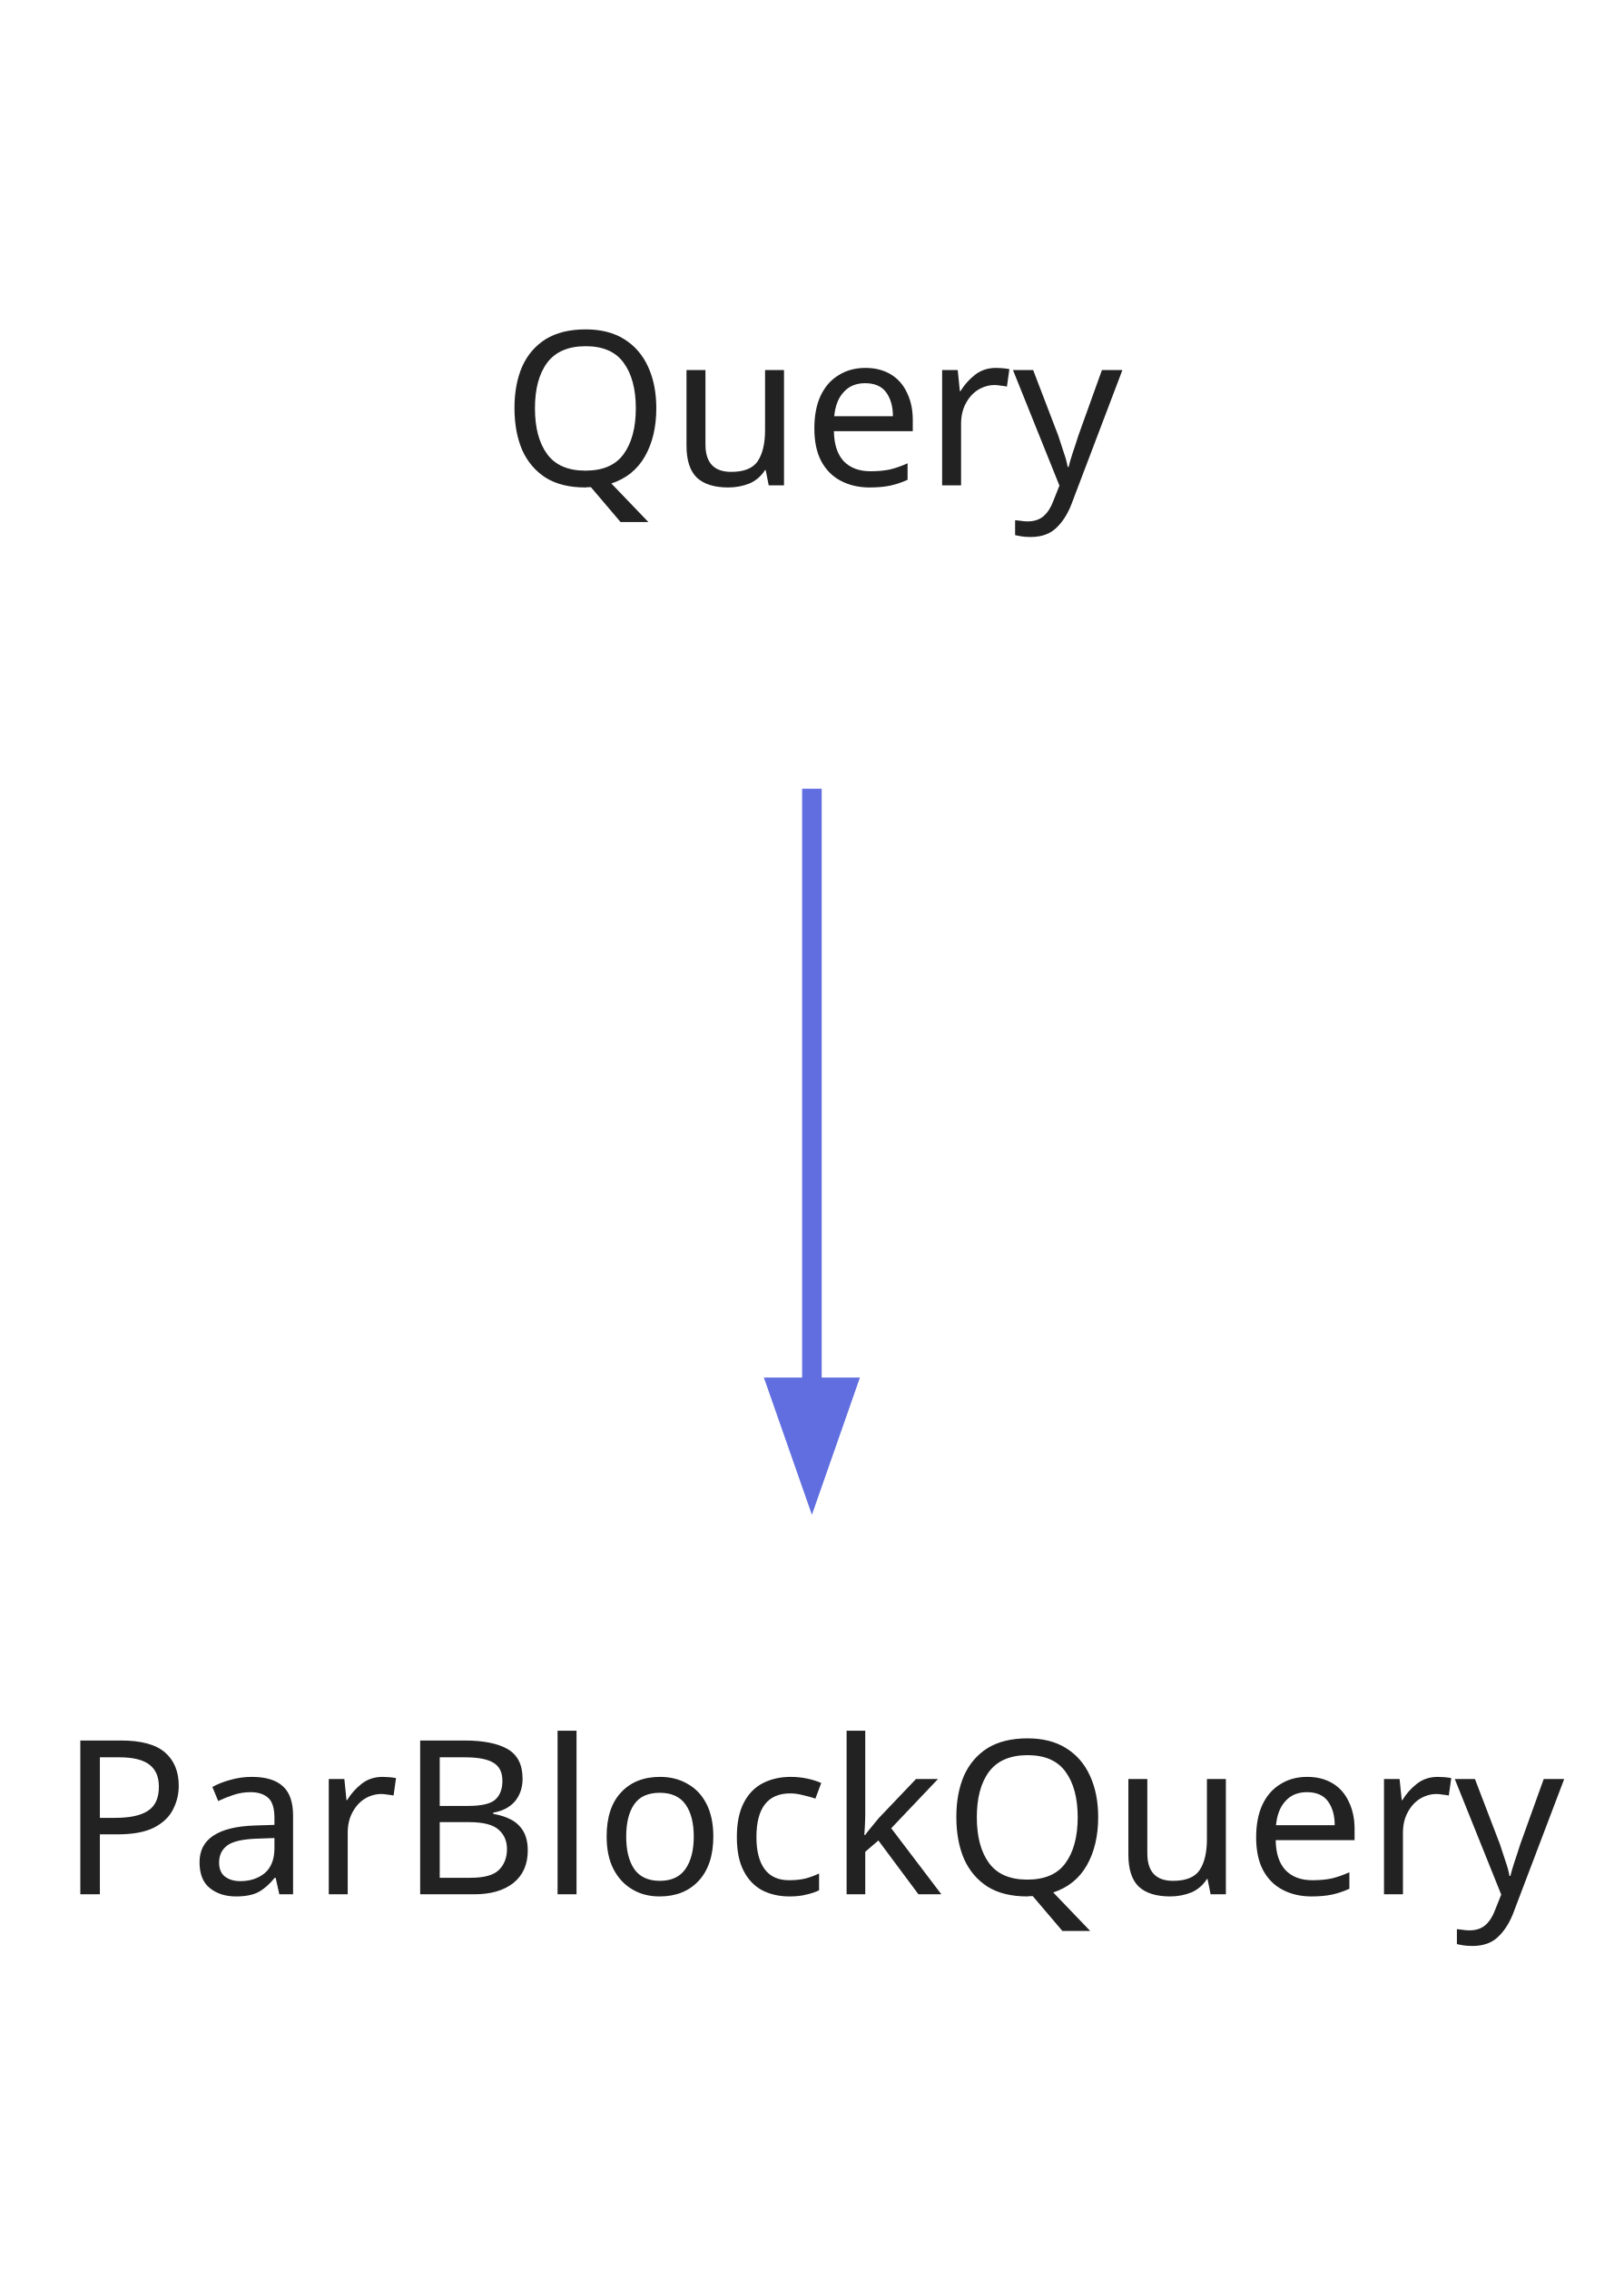
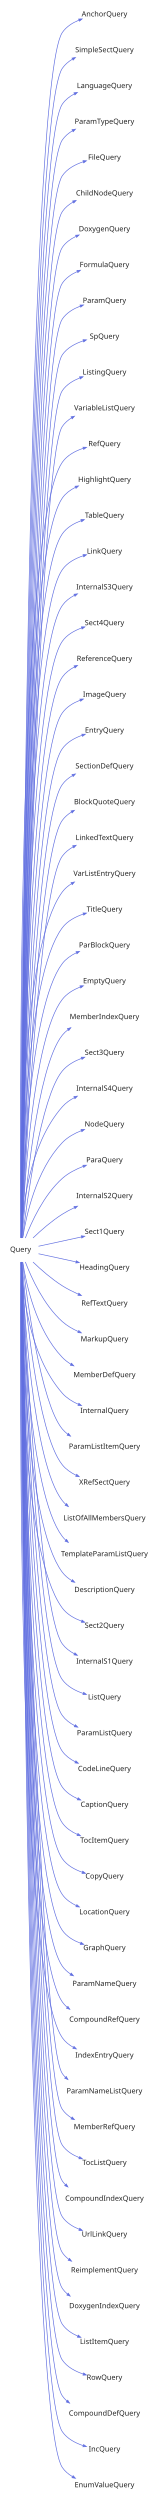
- <svg xmlns="http://www.w3.org/2000/svg" width="83pt" height="116pt" viewBox="0.00 0.00 83.00 116.00">
-   <g id="graph0" class="graph" transform="scale(1 1) rotate(0) translate(4 112)">
-     <polygon fill="none" stroke="none" points="-4,4 -4,-112 79,-112 79,4 -4,4" />
+ <svg xmlns="http://www.w3.org/2000/svg" width="225pt" height="3770pt" viewBox="0.00 0.00 225.00 3770.00">
+   <g id="graph0" class="graph" transform="scale(1 1) rotate(0) translate(4 3766)">
+     <polygon fill="none" stroke="none" points="-4,4 -4,-3766 221,-3766 221,4 -4,4" />
    <g id="node1" class="node">
-       <text text-anchor="middle" x="37.5" y="-87.2" font-family="Segoe UI" font-size="11.00" fill="#222222">Query</text>
+       <text text-anchor="middle" x="27" y="-1878.2" font-family="Segoe UI" font-size="11.00" fill="#222222">Query</text>
    </g>
    <g id="node2" class="node">
-       <text text-anchor="middle" x="37.5" y="-15.2" font-family="Segoe UI" font-size="11.00" fill="#222222">ParBlockQuery</text>
+       <text text-anchor="middle" x="153.5" y="-3741.2" font-family="Segoe UI" font-size="11.00" fill="#222222">AnchorQuery</text>
    </g>
    <g id="edge1" class="edge">
-       <path fill="none" stroke="#606ee0" d="M37.5,-71.697C37.5,-62.457 37.5,-50.984 37.5,-41.105" />
-       <polygon fill="#606ee0" stroke="#606ee0" points="39.25,-41.104 37.5,-36.104 35.75,-41.104 39.25,-41.104" />
+       <path fill="none" stroke="#606ee0" d="M28.059,-1899.21C28.733,-2085.39 35.963,-3637.74 90,-3717 95.951,-3725.73 105.364,-3731.65 115.097,-3735.67" />
+       <polygon fill="#606ee0" stroke="#606ee0" points="114.592,-3737.35 119.887,-3737.49 115.836,-3734.08 114.592,-3737.35" />
+     </g>
+     <g id="node3" class="node">
+       <text text-anchor="middle" x="153.5" y="-3687.2" font-family="Segoe UI" font-size="11.00" fill="#222222">SimpleSectQuery</text>
+     </g>
+     <g id="edge2" class="edge">
+       <path fill="none" stroke="#606ee0" d="M28.079,-1899.25C28.937,-2082.51 37.565,-3586.17 90,-3663 93.876,-3668.68 99.218,-3673.17 105.159,-3676.72" />
+       <polygon fill="#606ee0" stroke="#606ee0" points="104.578,-3678.4 109.805,-3679.26 106.255,-3675.33 104.578,-3678.4" />
+     </g>
+     <g id="node4" class="node">
+       <text text-anchor="middle" x="153.5" y="-3633.2" font-family="Segoe UI" font-size="11.00" fill="#222222">LanguageQuery</text>
+     </g>
+     <g id="edge3" class="edge">
+       <path fill="none" stroke="#606ee0" d="M28.099,-1899.25C29.146,-2079.44 39.165,-3534.6 90,-3609 94.528,-3615.63 101.052,-3620.64 108.194,-3624.42" />
+       <polygon fill="#606ee0" stroke="#606ee0" points="107.447,-3626.01 112.708,-3626.63 108.982,-3622.86 107.447,-3626.01" />
+     </g>
+     <g id="node5" class="node">
+       <text text-anchor="middle" x="153.5" y="-3579.2" font-family="Segoe UI" font-size="11.00" fill="#222222">ParamTypeQuery</text>
+     </g>
+     <g id="edge4" class="edge">
+       <path fill="none" stroke="#606ee0" d="M28.121,-1899.23C29.362,-2076.18 40.761,-3483.03 90,-3555 93.882,-3560.67 99.228,-3565.16 105.17,-3568.72" />
+       <polygon fill="#606ee0" stroke="#606ee0" points="104.59,-3570.39 109.817,-3571.25 106.267,-3567.32 104.59,-3570.39" />
+     </g>
+     <g id="node6" class="node">
+       <text text-anchor="middle" x="153.5" y="-3525.2" font-family="Segoe UI" font-size="11.00" fill="#222222">FileQuery</text>
+     </g>
+     <g id="edge5" class="edge">
+       <path fill="none" stroke="#606ee0" d="M28.144,-1899.18C29.583,-2072.72 42.354,-3431.45 90,-3501 97.248,-3511.58 109.579,-3518.04 121.383,-3521.98" />
+       <polygon fill="#606ee0" stroke="#606ee0" points="121.099,-3523.72 126.393,-3523.51 122.125,-3520.37 121.099,-3523.72" />
+     </g>
+     <g id="node7" class="node">
+       <text text-anchor="middle" x="153.5" y="-3471.2" font-family="Segoe UI" font-size="11.00" fill="#222222">ChildNodeQuery</text>
+     </g>
+     <g id="edge6" class="edge">
+       <path fill="none" stroke="#606ee0" d="M28.168,-1899.11C29.809,-2069.07 43.944,-3379.87 90,-3447 94.129,-3453.02 99.903,-3457.7 106.287,-3461.35" />
+       <polygon fill="#606ee0" stroke="#606ee0" points="105.551,-3462.94 110.792,-3463.71 107.176,-3459.84 105.551,-3462.94" />
+     </g>
+     <g id="node8" class="node">
+       <text text-anchor="middle" x="153.5" y="-3417.2" font-family="Segoe UI" font-size="11.00" fill="#222222">DoxygenQuery</text>
+     </g>
+     <g id="edge7" class="edge">
+       <path fill="none" stroke="#606ee0" d="M28.196,-1899.26C30.058,-2066.55 45.553,-3328.31 90,-3393 94.989,-3400.26 102.37,-3405.58 110.328,-3409.48" />
+       <polygon fill="#606ee0" stroke="#606ee0" points="110.063,-3411.28 115.342,-3411.72 111.494,-3408.08 110.063,-3411.28" />
+     </g>
+     <g id="node9" class="node">
+       <text text-anchor="middle" x="153.5" y="-3363.2" font-family="Segoe UI" font-size="11.00" fill="#222222">FormulaQuery</text>
+     </g>
+     <g id="edge8" class="edge">
+       <path fill="none" stroke="#606ee0" d="M28.223,-1899.12C30.297,-2062.47 47.136,-3276.71 90,-3339 95.428,-3346.89 103.678,-3352.49 112.421,-3356.46" />
+       <polygon fill="#606ee0" stroke="#606ee0" points="112.026,-3358.19 117.314,-3358.5 113.373,-3354.96 112.026,-3358.19" />
+     </g>
+     <g id="node10" class="node">
+       <text text-anchor="middle" x="153.5" y="-3309.2" font-family="Segoe UI" font-size="11.00" fill="#222222">ParamQuery</text>
+     </g>
+     <g id="edge9" class="edge">
+       <path fill="none" stroke="#606ee0" d="M28.254,-1899.2C30.561,-2059.43 48.736,-3225.14 90,-3285 96.4,-3294.28 106.708,-3300.4 117.123,-3304.41" />
+       <polygon fill="#606ee0" stroke="#606ee0" points="116.605,-3306.09 121.903,-3306.12 117.78,-3302.79 116.605,-3306.09" />
+     </g>
+     <g id="node11" class="node">
+       <text text-anchor="middle" x="153.5" y="-3255.2" font-family="Segoe UI" font-size="11.00" fill="#222222">SpQuery</text>
+     </g>
+     <g id="edge10" class="edge">
+       <path fill="none" stroke="#606ee0" d="M28.288,-1899.23C30.834,-2056.09 50.332,-3173.57 90,-3231 97.288,-3241.55 109.626,-3248.01 121.423,-3251.95" />
+       <polygon fill="#606ee0" stroke="#606ee0" points="121.136,-3253.69 126.429,-3253.49 122.164,-3250.34 121.136,-3253.69" />
+     </g>
+     <g id="node12" class="node">
+       <text text-anchor="middle" x="153.5" y="-3201.2" font-family="Segoe UI" font-size="11.00" fill="#222222">ListingQuery</text>
+     </g>
+     <g id="edge11" class="edge">
+       <path fill="none" stroke="#606ee0" d="M28.328,-1899.46C31.137,-2053.6 51.943,-3122.01 90,-3177 96.243,-3186.02 106.175,-3192.05 116.299,-3196.07" />
+       <polygon fill="#606ee0" stroke="#606ee0" points="115.973,-3197.81 121.27,-3197.89 117.174,-3194.53 115.973,-3197.81" />
+     </g>
+     <g id="node13" class="node">
+       <text text-anchor="middle" x="153.5" y="-3147.2" font-family="Segoe UI" font-size="11.00" fill="#222222">VariableListQuery</text>
+     </g>
+     <g id="edge12" class="edge">
+       <path fill="none" stroke="#606ee0" d="M28.362,-1899.17C31.404,-2048.56 53.508,-3070.39 90,-3123 93.579,-3128.16 98.364,-3132.34 103.7,-3135.73" />
+       <polygon fill="#606ee0" stroke="#606ee0" points="103.094,-3137.4 108.298,-3138.39 104.848,-3134.37 103.094,-3137.4" />
+     </g>
+     <g id="node14" class="node">
+       <text text-anchor="middle" x="153.5" y="-3093.2" font-family="Segoe UI" font-size="11.00" fill="#222222">RefQuery</text>
+     </g>
+     <g id="edge13" class="edge">
+       <path fill="none" stroke="#606ee0" d="M27.807,-1899.33C26.453,-2041.78 20.363,-2968.85 90,-3069 97.321,-3079.53 109.664,-3085.98 121.456,-3089.93" />
+       <polygon fill="#606ee0" stroke="#606ee0" points="121.166,-3091.67 126.459,-3091.47 122.195,-3088.32 121.166,-3091.67" />
+     </g>
+     <g id="node15" class="node">
+       <text text-anchor="middle" x="153.5" y="-3039.2" font-family="Segoe UI" font-size="11.00" fill="#222222">HighlightQuery</text>
+     </g>
+     <g id="edge14" class="edge">
+       <path fill="none" stroke="#606ee0" d="M27.855,-1899.37C26.907,-2038.23 23.542,-2919.67 90,-3015 94.87,-3021.99 101.949,-3027.18 109.609,-3031.03" />
+       <polygon fill="#606ee0" stroke="#606ee0" points="109.165,-3032.76 114.438,-3033.26 110.633,-3029.58 109.165,-3032.76" />
+     </g>
+     <g id="node16" class="node">
+       <text text-anchor="middle" x="153.5" y="-2985.2" font-family="Segoe UI" font-size="11.00" fill="#222222">TableQuery</text>
+     </g>
+     <g id="edge15" class="edge">
+       <path fill="none" stroke="#606ee0" d="M27.909,-1899.35C27.383,-2034.31 26.708,-2870.48 90,-2961 96.696,-2970.58 107.54,-2976.78 118.331,-2980.79" />
+       <polygon fill="#606ee0" stroke="#606ee0" points="117.973,-2982.52 123.27,-2982.49 119.108,-2979.21 117.973,-2982.52" />
+     </g>
+     <g id="node17" class="node">
+       <text text-anchor="middle" x="153.5" y="-2931.2" font-family="Segoe UI" font-size="11.00" fill="#222222">LinkQuery</text>
+     </g>
+     <g id="edge16" class="edge">
+       <path fill="none" stroke="#606ee0" d="M27.968,-1899.26C27.882,-2030.03 29.86,-2821.26 90,-2907 97.365,-2917.5 109.713,-2923.95 121.499,-2927.9" />
+       <polygon fill="#606ee0" stroke="#606ee0" points="121.205,-2929.64 126.499,-2929.44 122.237,-2926.29 121.205,-2929.64" />
+     </g>
+     <g id="node18" class="node">
+       <text text-anchor="middle" x="153.5" y="-2877.2" font-family="Segoe UI" font-size="11.00" fill="#222222">InternalS3Query</text>
+     </g>
+     <g id="edge17" class="edge">
+       <path fill="none" stroke="#606ee0" d="M28.032,-1899.1C28.402,-2025.39 33,-2772.03 90,-2853 94.62,-2859.56 101.187,-2864.54 108.342,-2868.32" />
+       <polygon fill="#606ee0" stroke="#606ee0" points="107.6,-2869.91 112.862,-2870.52 109.131,-2866.76 107.6,-2869.91" />
+     </g>
+     <g id="node19" class="node">
+       <text text-anchor="middle" x="153.5" y="-2823.2" font-family="Segoe UI" font-size="11.00" fill="#222222">Sect4Query</text>
+     </g>
+     <g id="edge18" class="edge">
+       <path fill="none" stroke="#606ee0" d="M28.105,-1899.26C28.959,-2021.89 36.183,-2722.85 90,-2799 96.862,-2808.71 107.982,-2814.96 118.953,-2818.97" />
+       <polygon fill="#606ee0" stroke="#606ee0" points="118.671,-2820.72 123.968,-2820.65 119.788,-2817.4 118.671,-2820.72" />
+     </g>
+     <g id="node20" class="node">
+       <text text-anchor="middle" x="153.5" y="-2769.2" font-family="Segoe UI" font-size="11.00" fill="#222222">ReferenceQuery</text>
+     </g>
+     <g id="edge19" class="edge">
+       <path fill="none" stroke="#606ee0" d="M28.188,-1899.32C29.55,-2017.85 39.347,-2673.65 90,-2745 94.646,-2751.55 101.225,-2756.52 108.384,-2760.29" />
+       <polygon fill="#606ee0" stroke="#606ee0" points="107.643,-2761.88 112.905,-2762.49 109.174,-2758.73 107.643,-2761.88" />
+     </g>
+     <g id="node21" class="node">
+       <text text-anchor="middle" x="153.5" y="-2715.2" font-family="Segoe UI" font-size="11.00" fill="#222222">ImageQuery</text>
+     </g>
+     <g id="edge20" class="edge">
+       <path fill="none" stroke="#606ee0" d="M28.28,-1899.27C30.172,-2013.27 42.49,-2624.41 90,-2691 96.489,-2700.1 106.707,-2706.15 117.015,-2710.18" />
+       <polygon fill="#606ee0" stroke="#606ee0" points="116.448,-2711.84 121.745,-2711.89 117.638,-2708.54 116.448,-2711.84" />
+     </g>
+     <g id="node22" class="node">
+       <text text-anchor="middle" x="153.5" y="-2661.2" font-family="Segoe UI" font-size="11.00" fill="#222222">EntryQuery</text>
+     </g>
+     <g id="edge21" class="edge">
+       <path fill="none" stroke="#606ee0" d="M28.382,-1899.1C30.826,-2008.15 45.614,-2575.14 90,-2637 97.115,-2646.92 108.657,-2653.22 119.899,-2657.22" />
+       <polygon fill="#606ee0" stroke="#606ee0" points="119.388,-2658.9 124.684,-2658.8 120.483,-2655.57 119.388,-2658.9" />
+     </g>
+     <g id="node23" class="node">
+       <text text-anchor="middle" x="153.5" y="-2607.2" font-family="Segoe UI" font-size="11.00" fill="#222222">SectionDefQuery</text>
+     </g>
+     <g id="edge22" class="edge">
+       <path fill="none" stroke="#606ee0" d="M28.504,-1899.15C31.549,-2003.63 48.762,-2525.91 90,-2583 93.971,-2588.5 99.301,-2592.89 105.182,-2596.39" />
+       <polygon fill="#606ee0" stroke="#606ee0" points="104.547,-2598.04 109.774,-2598.9 106.225,-2594.96 104.547,-2598.04" />
+     </g>
+     <g id="node24" class="node">
+       <text text-anchor="middle" x="153.5" y="-2553.2" font-family="Segoe UI" font-size="11.00" fill="#222222">BlockQuoteQuery</text>
+     </g>
+     <g id="edge23" class="edge">
+       <path fill="none" stroke="#606ee0" d="M28.641,-1899.03C32.314,-1998.4 51.882,-2476.63 90,-2529 93.641,-2534 98.406,-2538.09 103.683,-2541.42" />
+       <polygon fill="#606ee0" stroke="#606ee0" points="103.019,-2543.06 108.223,-2544.05 104.772,-2540.03 103.019,-2543.06" />
+     </g>
+     <g id="node25" class="node">
+       <text text-anchor="middle" x="153.5" y="-2499.2" font-family="Segoe UI" font-size="11.00" fill="#222222">LinkedTextQuery</text>
+     </g>
+     <g id="edge24" class="edge">
+       <path fill="none" stroke="#606ee0" d="M28.807,-1899.05C33.168,-1993.41 55.014,-2427.37 90,-2475 94.264,-2480.81 100.039,-2485.38 106.365,-2488.97" />
+       <polygon fill="#606ee0" stroke="#606ee0" points="105.579,-2490.54 110.82,-2491.31 107.205,-2487.44 105.579,-2490.54" />
+     </g>
+     <g id="node26" class="node">
+       <text text-anchor="middle" x="153.5" y="-2445.2" font-family="Segoe UI" font-size="11.00" fill="#222222">VarListEntryQuery</text>
+     </g>
+     <g id="edge25" class="edge">
+       <path fill="none" stroke="#606ee0" d="M27.723,-1899.09C26.78,-1983.22 26.715,-2335.76 90,-2421 93.688,-2425.97 98.481,-2430.03 103.773,-2433.36" />
+       <polygon fill="#606ee0" stroke="#606ee0" points="103.116,-2435 108.322,-2435.98 104.863,-2431.96 103.116,-2435" />
+     </g>
+     <g id="node27" class="node">
+       <text text-anchor="middle" x="153.5" y="-2391.2" font-family="Segoe UI" font-size="11.00" fill="#222222">TitleQuery</text>
+     </g>
+     <g id="edge26" class="edge">
+       <path fill="none" stroke="#606ee0" d="M27.982,-1899.1C28.245,-1977.98 32.922,-2291.13 90,-2367 97.647,-2377.17 109.911,-2383.56 121.558,-2387.55" />
+       <polygon fill="#606ee0" stroke="#606ee0" points="121.202,-2389.27 126.497,-2389.12 122.261,-2385.94 121.202,-2389.27" />
+     </g>
+     <g id="node28" class="node">
+       <text text-anchor="middle" x="153.5" y="-2337.2" font-family="Segoe UI" font-size="11.00" fill="#222222">ParBlockQuery</text>
+     </g>
+     <g id="edge27" class="edge">
+       <path fill="none" stroke="#606ee0" d="M28.308,-1899.29C29.889,-1972.86 39.146,-2246.49 90,-2313 95.351,-2320 102.884,-2325.21 110.874,-2329.08" />
+       <polygon fill="#606ee0" stroke="#606ee0" points="110.614,-2330.88 115.893,-2331.32 112.042,-2327.69 110.614,-2330.88" />
+     </g>
+     <g id="node29" class="node">
+       <text text-anchor="middle" x="153.5" y="-2283.2" font-family="Segoe UI" font-size="11.00" fill="#222222">EmptyQuery</text>
+     </g>
+     <g id="edge28" class="edge">
+       <path fill="none" stroke="#606ee0" d="M28.724,-1899.27C31.736,-1966.85 45.295,-2201.73 90,-2259 96.75,-2267.65 106.821,-2273.57 116.917,-2277.62" />
+       <polygon fill="#606ee0" stroke="#606ee0" points="116.565,-2279.35 121.861,-2279.45 117.783,-2276.07 116.565,-2279.35" />
+     </g>
+     <g id="node30" class="node">
+       <text text-anchor="middle" x="153.5" y="-2229.2" font-family="Segoe UI" font-size="11.00" fill="#222222">MemberIndexQuery</text>
+     </g>
+     <g id="edge29" class="edge">
+       <path fill="none" stroke="#606ee0" d="M29.265,-1899.15C33.848,-1960.18 51.388,-2156.86 90,-2205 92.441,-2208.04 95.291,-2210.75 98.404,-2213.16" />
+       <polygon fill="#606ee0" stroke="#606ee0" points="97.704,-2214.8 102.798,-2216.26 99.721,-2211.94 97.704,-2214.8" />
+     </g>
+     <g id="node31" class="node">
+       <text text-anchor="middle" x="153.5" y="-2175.2" font-family="Segoe UI" font-size="11.00" fill="#222222">Sect3Query</text>
+     </g>
+     <g id="edge30" class="edge">
+       <path fill="none" stroke="#606ee0" d="M30.019,-1899.1C36.367,-1953.12 57.455,-2111.92 90,-2151 97.412,-2159.9 108.307,-2165.94 118.933,-2170.01" />
+       <polygon fill="#606ee0" stroke="#606ee0" points="118.485,-2171.71 123.782,-2171.75 119.663,-2168.41 118.485,-2171.71" />
+     </g>
+     <g id="node32" class="node">
+       <text text-anchor="middle" x="153.5" y="-2121.2" font-family="Segoe UI" font-size="11.00" fill="#222222">InternalS4Query</text>
+     </g>
+     <g id="edge31" class="edge">
+       <path fill="none" stroke="#606ee0" d="M28.206,-1899.07C29.616,-1939.53 38.475,-2038.4 90,-2097 94.947,-2102.63 101.274,-2107.12 107.996,-2110.7" />
+       <polygon fill="#606ee0" stroke="#606ee0" points="107.444,-2112.38 112.701,-2113.03 109,-2109.24 107.444,-2112.38" />
+     </g>
+     <g id="node33" class="node">
+       <text text-anchor="middle" x="153.5" y="-2067.2" font-family="Segoe UI" font-size="11.00" fill="#222222">NodeQuery</text>
+     </g>
+     <g id="edge32" class="edge">
+       <path fill="none" stroke="#606ee0" d="M30.303,-1899.26C35.353,-1932.1 50.301,-2001.59 90,-2043 97.802,-2051.14 108.468,-2056.96 118.78,-2061.06" />
+       <polygon fill="#606ee0" stroke="#606ee0" points="118.185,-2062.71 123.481,-2062.83 119.416,-2059.43 118.185,-2062.71" />
+     </g>
+     <g id="node34" class="node">
+       <text text-anchor="middle" x="153.5" y="-2013.2" font-family="Segoe UI" font-size="11.00" fill="#222222">ParaQuery</text>
+     </g>
+     <g id="edge33" class="edge">
+       <path fill="none" stroke="#606ee0" d="M34.216,-1899.03C43.166,-1922.59 61.774,-1963.81 90,-1989 98.947,-1996.99 110.619,-2002.88 121.451,-2007.09" />
+       <polygon fill="#606ee0" stroke="#606ee0" points="121.06,-2008.81 126.356,-2008.91 122.276,-2005.53 121.06,-2008.81" />
+     </g>
+     <g id="node35" class="node">
+       <text text-anchor="middle" x="153.5" y="-1959.2" font-family="Segoe UI" font-size="11.00" fill="#222222">InternalS2Query</text>
+     </g>
+     <g id="edge34" class="edge">
+       <path fill="none" stroke="#606ee0" d="M45.795,-1899.16C57.588,-1910.49 73.816,-1924.8 90,-1935 95.658,-1938.56 101.868,-1941.87 108.11,-1944.86" />
+       <polygon fill="#606ee0" stroke="#606ee0" points="107.609,-1946.56 112.88,-1947.09 109.088,-1943.39 107.609,-1946.56" />
+     </g>
+     <g id="node36" class="node">
+       <text text-anchor="middle" x="153.5" y="-1905.2" font-family="Segoe UI" font-size="11.00" fill="#222222">Sect1Query</text>
+     </g>
+     <g id="edge35" class="edge">
+       <path fill="none" stroke="#606ee0" d="M54.099,-1886.66C72.899,-1890.74 98.43,-1896.27 118.775,-1900.69" />
+       <polygon fill="#606ee0" stroke="#606ee0" points="118.571,-1902.43 123.829,-1901.78 119.313,-1899.01 118.571,-1902.43" />
+     </g>
+     <g id="node37" class="node">
+       <text text-anchor="middle" x="153.5" y="-1851.2" font-family="Segoe UI" font-size="11.00" fill="#222222">HeadingQuery</text>
+     </g>
+     <g id="edge36" class="edge">
+       <path fill="none" stroke="#606ee0" d="M54.099,-1875.34C70.393,-1871.81 91.744,-1867.18 110.392,-1863.13" />
+       <polygon fill="#606ee0" stroke="#606ee0" points="111.058,-1864.78 115.574,-1862.01 110.316,-1861.36 111.058,-1864.78" />
+     </g>
+     <g id="node38" class="node">
+       <text text-anchor="middle" x="153.5" y="-1797.2" font-family="Segoe UI" font-size="11.00" fill="#222222">RefTextQuery</text>
+     </g>
+     <g id="edge37" class="edge">
+       <path fill="none" stroke="#606ee0" d="M45.795,-1862.84C57.588,-1851.51 73.816,-1837.2 90,-1827 97.371,-1822.36 105.678,-1818.15 113.772,-1814.51" />
+       <polygon fill="#606ee0" stroke="#606ee0" points="114.895,-1815.93 118.773,-1812.32 113.491,-1812.72 114.895,-1815.93" />
+     </g>
+     <g id="node39" class="node">
+       <text text-anchor="middle" x="153.5" y="-1743.2" font-family="Segoe UI" font-size="11.00" fill="#222222">MarkupQuery</text>
+     </g>
+     <g id="edge38" class="edge">
+       <path fill="none" stroke="#606ee0" d="M34.216,-1862.97C43.166,-1839.41 61.774,-1798.19 90,-1773 96.919,-1766.82 105.469,-1761.9 113.999,-1758.03" />
+       <polygon fill="#606ee0" stroke="#606ee0" points="114.827,-1759.58 118.726,-1756 113.442,-1756.37 114.827,-1759.58" />
+     </g>
+     <g id="node40" class="node">
+       <text text-anchor="middle" x="153.5" y="-1689.2" font-family="Segoe UI" font-size="11.00" fill="#222222">MemberDefQuery</text>
+     </g>
+     <g id="edge39" class="edge">
+       <path fill="none" stroke="#606ee0" d="M30.303,-1862.74C35.353,-1829.9 50.301,-1760.41 90,-1719 93.757,-1715.08 98.179,-1711.7 102.905,-1708.79" />
+       <polygon fill="#606ee0" stroke="#606ee0" points="103.862,-1710.25 107.321,-1706.24 102.115,-1707.22 103.862,-1710.25" />
+     </g>
+     <g id="node41" class="node">
+       <text text-anchor="middle" x="153.5" y="-1635.2" font-family="Segoe UI" font-size="11.00" fill="#222222">InternalQuery</text>
+     </g>
+     <g id="edge40" class="edge">
+       <path fill="none" stroke="#606ee0" d="M28.206,-1862.93C29.616,-1822.47 38.475,-1723.6 90,-1665 96.388,-1657.74 105.08,-1652.36 113.949,-1648.4" />
+       <polygon fill="#606ee0" stroke="#606ee0" points="114.939,-1649.88 118.881,-1646.34 113.593,-1646.65 114.939,-1649.88" />
+     </g>
+     <g id="node42" class="node">
+       <text text-anchor="middle" x="153.5" y="-1581.2" font-family="Segoe UI" font-size="11.00" fill="#222222">ParamListItemQuery</text>
+     </g>
+     <g id="edge41" class="edge">
+       <path fill="none" stroke="#606ee0" d="M30.019,-1862.9C36.367,-1808.88 57.455,-1650.08 90,-1611 92.392,-1608.13 95.147,-1605.55 98.138,-1603.25" />
+       <polygon fill="#606ee0" stroke="#606ee0" points="99.282,-1604.58 102.352,-1600.26 97.26,-1601.72 99.282,-1604.58" />
+     </g>
+     <g id="node43" class="node">
+       <text text-anchor="middle" x="153.5" y="-1527.2" font-family="Segoe UI" font-size="11.00" fill="#222222">XRefSectQuery</text>
+     </g>
+     <g id="edge42" class="edge">
+       <path fill="none" stroke="#606ee0" d="M29.265,-1862.85C33.848,-1801.82 51.388,-1605.14 90,-1557 95.39,-1550.28 102.776,-1545.2 110.584,-1541.37" />
+       <polygon fill="#606ee0" stroke="#606ee0" points="111.659,-1542.8 115.487,-1539.14 110.211,-1539.61 111.659,-1542.8" />
+     </g>
+     <g id="node44" class="node">
+       <text text-anchor="middle" x="153.5" y="-1473.2" font-family="Segoe UI" font-size="11.00" fill="#222222">ListOfAllMembersQuery</text>
+     </g>
+     <g id="edge43" class="edge">
+       <path fill="none" stroke="#606ee0" d="M28.724,-1862.73C31.736,-1795.15 45.295,-1560.27 90,-1503 91.555,-1501.01 93.285,-1499.16 95.152,-1497.45" />
+       <polygon fill="#606ee0" stroke="#606ee0" points="96.434,-1498.66 99.161,-1494.12 94.197,-1495.97 96.434,-1498.66" />
+     </g>
+     <g id="node45" class="node">
+       <text text-anchor="middle" x="153.5" y="-1419.2" font-family="Segoe UI" font-size="11.00" fill="#222222">TemplateParamListQuery</text>
+     </g>
+     <g id="edge44" class="edge">
+       <path fill="none" stroke="#606ee0" d="M28.308,-1862.71C29.889,-1789.14 39.146,-1515.51 90,-1449 91.535,-1446.99 93.249,-1445.13 95.102,-1443.41" />
+       <polygon fill="#606ee0" stroke="#606ee0" points="96.385,-1444.62 99.087,-1440.06 94.133,-1441.94 96.385,-1444.62" />
+     </g>
+     <g id="node46" class="node">
+       <text text-anchor="middle" x="153.5" y="-1365.2" font-family="Segoe UI" font-size="11.00" fill="#222222">DescriptionQuery</text>
+     </g>
+     <g id="edge45" class="edge">
+       <path fill="none" stroke="#606ee0" d="M27.982,-1862.9C28.245,-1784.02 32.922,-1470.87 90,-1395 93.775,-1389.98 98.674,-1385.88 104.07,-1382.54" />
+       <polygon fill="#606ee0" stroke="#606ee0" points="105.223,-1383.9 108.704,-1379.9 103.493,-1380.86 105.223,-1383.9" />
+     </g>
+     <g id="node47" class="node">
+       <text text-anchor="middle" x="153.5" y="-1311.2" font-family="Segoe UI" font-size="11.00" fill="#222222">Sect2Query</text>
+     </g>
+     <g id="edge46" class="edge">
+       <path fill="none" stroke="#606ee0" d="M27.723,-1862.91C26.78,-1778.78 26.715,-1426.24 90,-1341 97.027,-1331.54 108.064,-1325.35 118.92,-1321.32" />
+       <polygon fill="#606ee0" stroke="#606ee0" points="119.719,-1322.9 123.88,-1319.62 118.583,-1319.59 119.719,-1322.9" />
+     </g>
+     <g id="node48" class="node">
+       <text text-anchor="middle" x="153.5" y="-1257.2" font-family="Segoe UI" font-size="11.00" fill="#222222">InternalS1Query</text>
+     </g>
+     <g id="edge47" class="edge">
+       <path fill="none" stroke="#606ee0" d="M28.807,-1862.95C33.168,-1768.59 55.014,-1334.63 90,-1287 94.605,-1280.73 100.973,-1275.9 107.893,-1272.18" />
+       <polygon fill="#606ee0" stroke="#606ee0" points="109.047,-1273.57 112.757,-1269.78 107.499,-1270.43 109.047,-1273.57" />
+     </g>
+     <g id="node49" class="node">
+       <text text-anchor="middle" x="153.5" y="-1203.2" font-family="Segoe UI" font-size="11.00" fill="#222222">ListQuery</text>
+     </g>
+     <g id="edge48" class="edge">
+       <path fill="none" stroke="#606ee0" d="M28.641,-1862.97C32.314,-1763.6 51.882,-1285.37 90,-1233 97.486,-1222.71 109.725,-1216.31 121.396,-1212.33" />
+       <polygon fill="#606ee0" stroke="#606ee0" points="122.104,-1213.94 126.348,-1210.77 121.053,-1210.6 122.104,-1213.94" />
+     </g>
+     <g id="node50" class="node">
+       <text text-anchor="middle" x="153.5" y="-1149.2" font-family="Segoe UI" font-size="11.00" fill="#222222">ParamListQuery</text>
+     </g>
+     <g id="edge49" class="edge">
+       <path fill="none" stroke="#606ee0" d="M28.504,-1862.85C31.549,-1758.37 48.762,-1236.09 90,-1179 94.757,-1172.41 101.465,-1167.42 108.734,-1163.63" />
+       <polygon fill="#606ee0" stroke="#606ee0" points="109.571,-1165.17 113.32,-1161.43 108.055,-1162.02 109.571,-1165.17" />
+     </g>
+     <g id="node51" class="node">
+       <text text-anchor="middle" x="153.5" y="-1095.2" font-family="Segoe UI" font-size="11.00" fill="#222222">CodeLineQuery</text>
+     </g>
+     <g id="edge50" class="edge">
+       <path fill="none" stroke="#606ee0" d="M28.382,-1862.9C30.826,-1753.85 45.614,-1186.86 90,-1125 94.908,-1118.16 101.922,-1113.04 109.491,-1109.2" />
+       <polygon fill="#606ee0" stroke="#606ee0" points="110.469,-1110.68 114.261,-1106.98 108.99,-1107.51 110.469,-1110.68" />
+     </g>
+     <g id="node52" class="node">
+       <text text-anchor="middle" x="153.5" y="-1041.2" font-family="Segoe UI" font-size="11.00" fill="#222222">CaptionQuery</text>
+     </g>
+     <g id="edge51" class="edge">
+       <path fill="none" stroke="#606ee0" d="M28.28,-1862.73C30.172,-1748.73 42.49,-1137.59 90,-1071 95.618,-1063.12 104.033,-1057.53 112.881,-1053.55" />
+       <polygon fill="#606ee0" stroke="#606ee0" points="113.874,-1055.03 117.826,-1051.51 112.536,-1051.8 113.874,-1055.03" />
+     </g>
+     <g id="node53" class="node">
+       <text text-anchor="middle" x="153.5" y="-987.2" font-family="Segoe UI" font-size="11.00" fill="#222222">TocItemQuery</text>
+     </g>
+     <g id="edge52" class="edge">
+       <path fill="none" stroke="#606ee0" d="M28.188,-1862.68C29.55,-1744.15 39.347,-1088.35 90,-1017 95.542,-1009.19 103.834,-1003.62 112.581,-999.657" />
+       <polygon fill="#606ee0" stroke="#606ee0" points="113.533,-1001.16 117.473,-997.614 112.184,-997.926 113.533,-1001.16" />
+     </g>
+     <g id="node54" class="node">
+       <text text-anchor="middle" x="153.5" y="-933.2" font-family="Segoe UI" font-size="11.00" fill="#222222">CopyQuery</text>
+     </g>
+     <g id="edge53" class="edge">
+       <path fill="none" stroke="#606ee0" d="M28.105,-1862.74C28.959,-1740.11 36.183,-1039.15 90,-963 97.103,-952.949 108.768,-946.608 120.108,-942.621" />
+       <polygon fill="#606ee0" stroke="#606ee0" points="120.72,-944.262 124.934,-941.052 119.638,-940.934 120.72,-944.262" />
+     </g>
+     <g id="node55" class="node">
+       <text text-anchor="middle" x="153.5" y="-879.2" font-family="Segoe UI" font-size="11.00" fill="#222222">LocationQuery</text>
+     </g>
+     <g id="edge54" class="edge">
+       <path fill="none" stroke="#606ee0" d="M28.032,-1862.9C28.402,-1736.61 33,-989.975 90,-909 95.224,-901.579 102.937,-896.18 111.175,-892.259" />
+       <polygon fill="#606ee0" stroke="#606ee0" points="111.921,-893.843 115.794,-890.229 110.512,-890.639 111.921,-893.843" />
+     </g>
+     <g id="node56" class="node">
+       <text text-anchor="middle" x="153.5" y="-825.2" font-family="Segoe UI" font-size="11.00" fill="#222222">GraphQuery</text>
+     </g>
+     <g id="edge55" class="edge">
+       <path fill="none" stroke="#606ee0" d="M27.968,-1862.74C27.882,-1731.97 29.86,-940.739 90,-855 96.534,-845.685 106.99,-839.558 117.496,-835.538" />
+       <polygon fill="#606ee0" stroke="#606ee0" points="118.181,-837.152 122.312,-833.836 117.015,-833.852 118.181,-837.152" />
+     </g>
+     <g id="node57" class="node">
+       <text text-anchor="middle" x="153.5" y="-771.2" font-family="Segoe UI" font-size="11.00" fill="#222222">ParamNameQuery</text>
+     </g>
+     <g id="edge56" class="edge">
+       <path fill="none" stroke="#606ee0" d="M27.909,-1862.65C27.383,-1727.69 26.708,-891.523 90,-801 93.267,-796.328 97.522,-792.457 102.276,-789.253" />
+       <polygon fill="#606ee0" stroke="#606ee0" points="103.424,-790.602 106.768,-786.493 101.592,-787.619 103.424,-790.602" />
+     </g>
+     <g id="node58" class="node">
+       <text text-anchor="middle" x="153.5" y="-717.2" font-family="Segoe UI" font-size="11.00" fill="#222222">CompoundRefQuery</text>
+     </g>
+     <g id="edge57" class="edge">
+       <path fill="none" stroke="#606ee0" d="M27.855,-1862.63C26.907,-1723.77 23.542,-842.327 90,-747 91.996,-744.137 94.364,-741.575 96.99,-739.282" />
+       <polygon fill="#606ee0" stroke="#606ee0" points="98.455,-740.358 101.314,-735.898 96.298,-737.602 98.455,-740.358" />
+     </g>
+     <g id="node59" class="node">
+       <text text-anchor="middle" x="153.5" y="-663.2" font-family="Segoe UI" font-size="11.00" fill="#222222">IndexEntryQuery</text>
+     </g>
+     <g id="edge58" class="edge">
+       <path fill="none" stroke="#606ee0" d="M27.807,-1862.67C26.453,-1720.22 20.363,-793.152 90,-693 94.222,-686.929 100.112,-682.212 106.605,-678.551" />
+       <polygon fill="#606ee0" stroke="#606ee0" points="107.547,-680.034 111.182,-676.181 105.937,-676.926 107.547,-680.034" />
+     </g>
+     <g id="node60" class="node">
+       <text text-anchor="middle" x="153.5" y="-609.2" font-family="Segoe UI" font-size="11.00" fill="#222222">ParamNameListQuery</text>
+     </g>
+     <g id="edge59" class="edge">
+       <path fill="none" stroke="#606ee0" d="M28.362,-1862.83C31.404,-1713.44 53.508,-691.609 90,-639 91.4,-636.982 92.984,-635.113 94.714,-633.383" />
+       <polygon fill="#606ee0" stroke="#606ee0" points="95.905,-634.666 98.457,-630.024 93.567,-632.062 95.905,-634.666" />
+     </g>
+     <g id="node61" class="node">
+       <text text-anchor="middle" x="153.5" y="-555.2" font-family="Segoe UI" font-size="11.00" fill="#222222">MemberRefQuery</text>
+     </g>
+     <g id="edge60" class="edge">
+       <path fill="none" stroke="#606ee0" d="M28.328,-1862.54C31.137,-1708.4 51.943,-639.988 90,-585 93.573,-579.837 98.356,-575.654 103.69,-572.266" />
+       <polygon fill="#606ee0" stroke="#606ee0" points="104.837,-573.624 108.287,-569.604 103.083,-570.596 104.837,-573.624" />
+     </g>
+     <g id="node62" class="node">
+       <text text-anchor="middle" x="153.5" y="-501.2" font-family="Segoe UI" font-size="11.00" fill="#222222">TocListQuery</text>
+     </g>
+     <g id="edge61" class="edge">
+       <path fill="none" stroke="#606ee0" d="M28.288,-1862.77C30.834,-1705.91 50.332,-588.432 90,-531 96.061,-522.224 105.615,-516.28 115.445,-512.263" />
+       <polygon fill="#606ee0" stroke="#606ee0" points="116.218,-513.842 120.28,-510.441 114.984,-510.567 116.218,-513.842" />
+     </g>
+     <g id="node63" class="node">
+       <text text-anchor="middle" x="153.5" y="-447.2" font-family="Segoe UI" font-size="11.00" fill="#222222">CompoundIndexQuery</text>
+     </g>
+     <g id="edge62" class="edge">
+       <path fill="none" stroke="#606ee0" d="M28.254,-1862.8C30.561,-1702.57 48.736,-536.855 90,-477 91.394,-474.978 92.974,-473.106 94.7,-471.373" />
+       <polygon fill="#606ee0" stroke="#606ee0" points="95.891,-472.655 98.435,-468.009 93.549,-470.055 95.891,-472.655" />
+     </g>
+     <g id="node64" class="node">
+       <text text-anchor="middle" x="153.5" y="-393.2" font-family="Segoe UI" font-size="11.00" fill="#222222">UrlLinkQuery</text>
+     </g>
+     <g id="edge63" class="edge">
+       <path fill="none" stroke="#606ee0" d="M28.223,-1862.88C30.297,-1699.53 47.136,-485.286 90,-423 96.046,-414.214 105.596,-408.267 115.427,-404.25" />
+       <polygon fill="#606ee0" stroke="#606ee0" points="116.199,-405.829 120.262,-402.428 114.966,-402.553 116.199,-405.829" />
+     </g>
+     <g id="node65" class="node">
+       <text text-anchor="middle" x="153.5" y="-339.2" font-family="Segoe UI" font-size="11.00" fill="#222222">ReimplementQuery</text>
+     </g>
+     <g id="edge64" class="edge">
+       <path fill="none" stroke="#606ee0" d="M28.196,-1862.74C30.058,-1695.45 45.553,-433.69 90,-369 92.598,-365.219 95.845,-361.964 99.484,-359.162" />
+       <polygon fill="#606ee0" stroke="#606ee0" points="100.815,-360.368 103.921,-356.077 98.817,-357.494 100.815,-360.368" />
+     </g>
+     <g id="node66" class="node">
+       <text text-anchor="middle" x="153.5" y="-285.2" font-family="Segoe UI" font-size="11.00" fill="#222222">DoxygenIndexQuery</text>
+     </g>
+     <g id="edge65" class="edge">
+       <path fill="none" stroke="#606ee0" d="M28.168,-1862.89C29.809,-1692.93 43.944,-382.134 90,-315 92.161,-311.851 94.772,-309.066 97.685,-306.604" />
+       <polygon fill="#606ee0" stroke="#606ee0" points="98.915,-307.867 101.83,-303.444 96.793,-305.084 98.915,-307.867" />
+     </g>
+     <g id="node67" class="node">
+       <text text-anchor="middle" x="153.5" y="-231.2" font-family="Segoe UI" font-size="11.00" fill="#222222">ListItemQuery</text>
+     </g>
+     <g id="edge66" class="edge">
+       <path fill="none" stroke="#606ee0" d="M28.144,-1862.82C29.583,-1689.28 42.354,-330.55 90,-261 95.524,-252.937 104,-247.266 112.944,-243.283" />
+       <polygon fill="#606ee0" stroke="#606ee0" points="113.979,-244.75 117.946,-241.239 112.656,-241.51 113.979,-244.75" />
+     </g>
+     <g id="node68" class="node">
+       <text text-anchor="middle" x="153.5" y="-177.2" font-family="Segoe UI" font-size="11.00" fill="#222222">RowQuery</text>
+     </g>
+     <g id="edge67" class="edge">
+       <path fill="none" stroke="#606ee0" d="M28.121,-1862.77C29.362,-1685.82 40.761,-278.97 90,-207 97.242,-196.416 109.572,-189.953 121.376,-186.02" />
+       <polygon fill="#606ee0" stroke="#606ee0" points="122.119,-187.623 126.387,-184.484 121.093,-184.276 122.119,-187.623" />
+     </g>
+     <g id="node69" class="node">
+       <text text-anchor="middle" x="153.5" y="-123.2" font-family="Segoe UI" font-size="11.00" fill="#222222">CompoundDefQuery</text>
+     </g>
+     <g id="edge68" class="edge">
+       <path fill="none" stroke="#606ee0" d="M28.099,-1862.75C29.146,-1682.56 39.165,-227.395 90,-153 91.925,-150.182 94.212,-147.656 96.753,-145.393" />
+       <polygon fill="#606ee0" stroke="#606ee0" points="98.127,-146.535 100.941,-142.047 95.942,-143.801 98.127,-146.535" />
+     </g>
+     <g id="node70" class="node">
+       <text text-anchor="middle" x="153.5" y="-69.2" font-family="Segoe UI" font-size="11.00" fill="#222222">IncQuery</text>
+     </g>
+     <g id="edge69" class="edge">
+       <path fill="none" stroke="#606ee0" d="M28.079,-1862.75C28.937,-1679.49 37.565,-175.826 90,-99 97.23,-88.407 109.558,-81.944 121.364,-78.012" />
+       <polygon fill="#606ee0" stroke="#606ee0" points="122.107,-79.614 126.376,-76.477 121.082,-76.268 122.107,-79.614" />
+     </g>
+     <g id="node71" class="node">
+       <text text-anchor="middle" x="153.5" y="-15.2" font-family="Segoe UI" font-size="11.00" fill="#222222">EnumValueQuery</text>
+     </g>
+     <g id="edge70" class="edge">
+       <path fill="none" stroke="#606ee0" d="M28.059,-1862.79C28.733,-1676.61 35.963,-124.261 90,-45 93.873,-39.319 99.213,-34.825 105.154,-31.273" />
+       <polygon fill="#606ee0" stroke="#606ee0" points="106.25,-32.669 109.799,-28.736 104.572,-29.597 106.25,-32.669" />
    </g>
  </g>
</svg>
